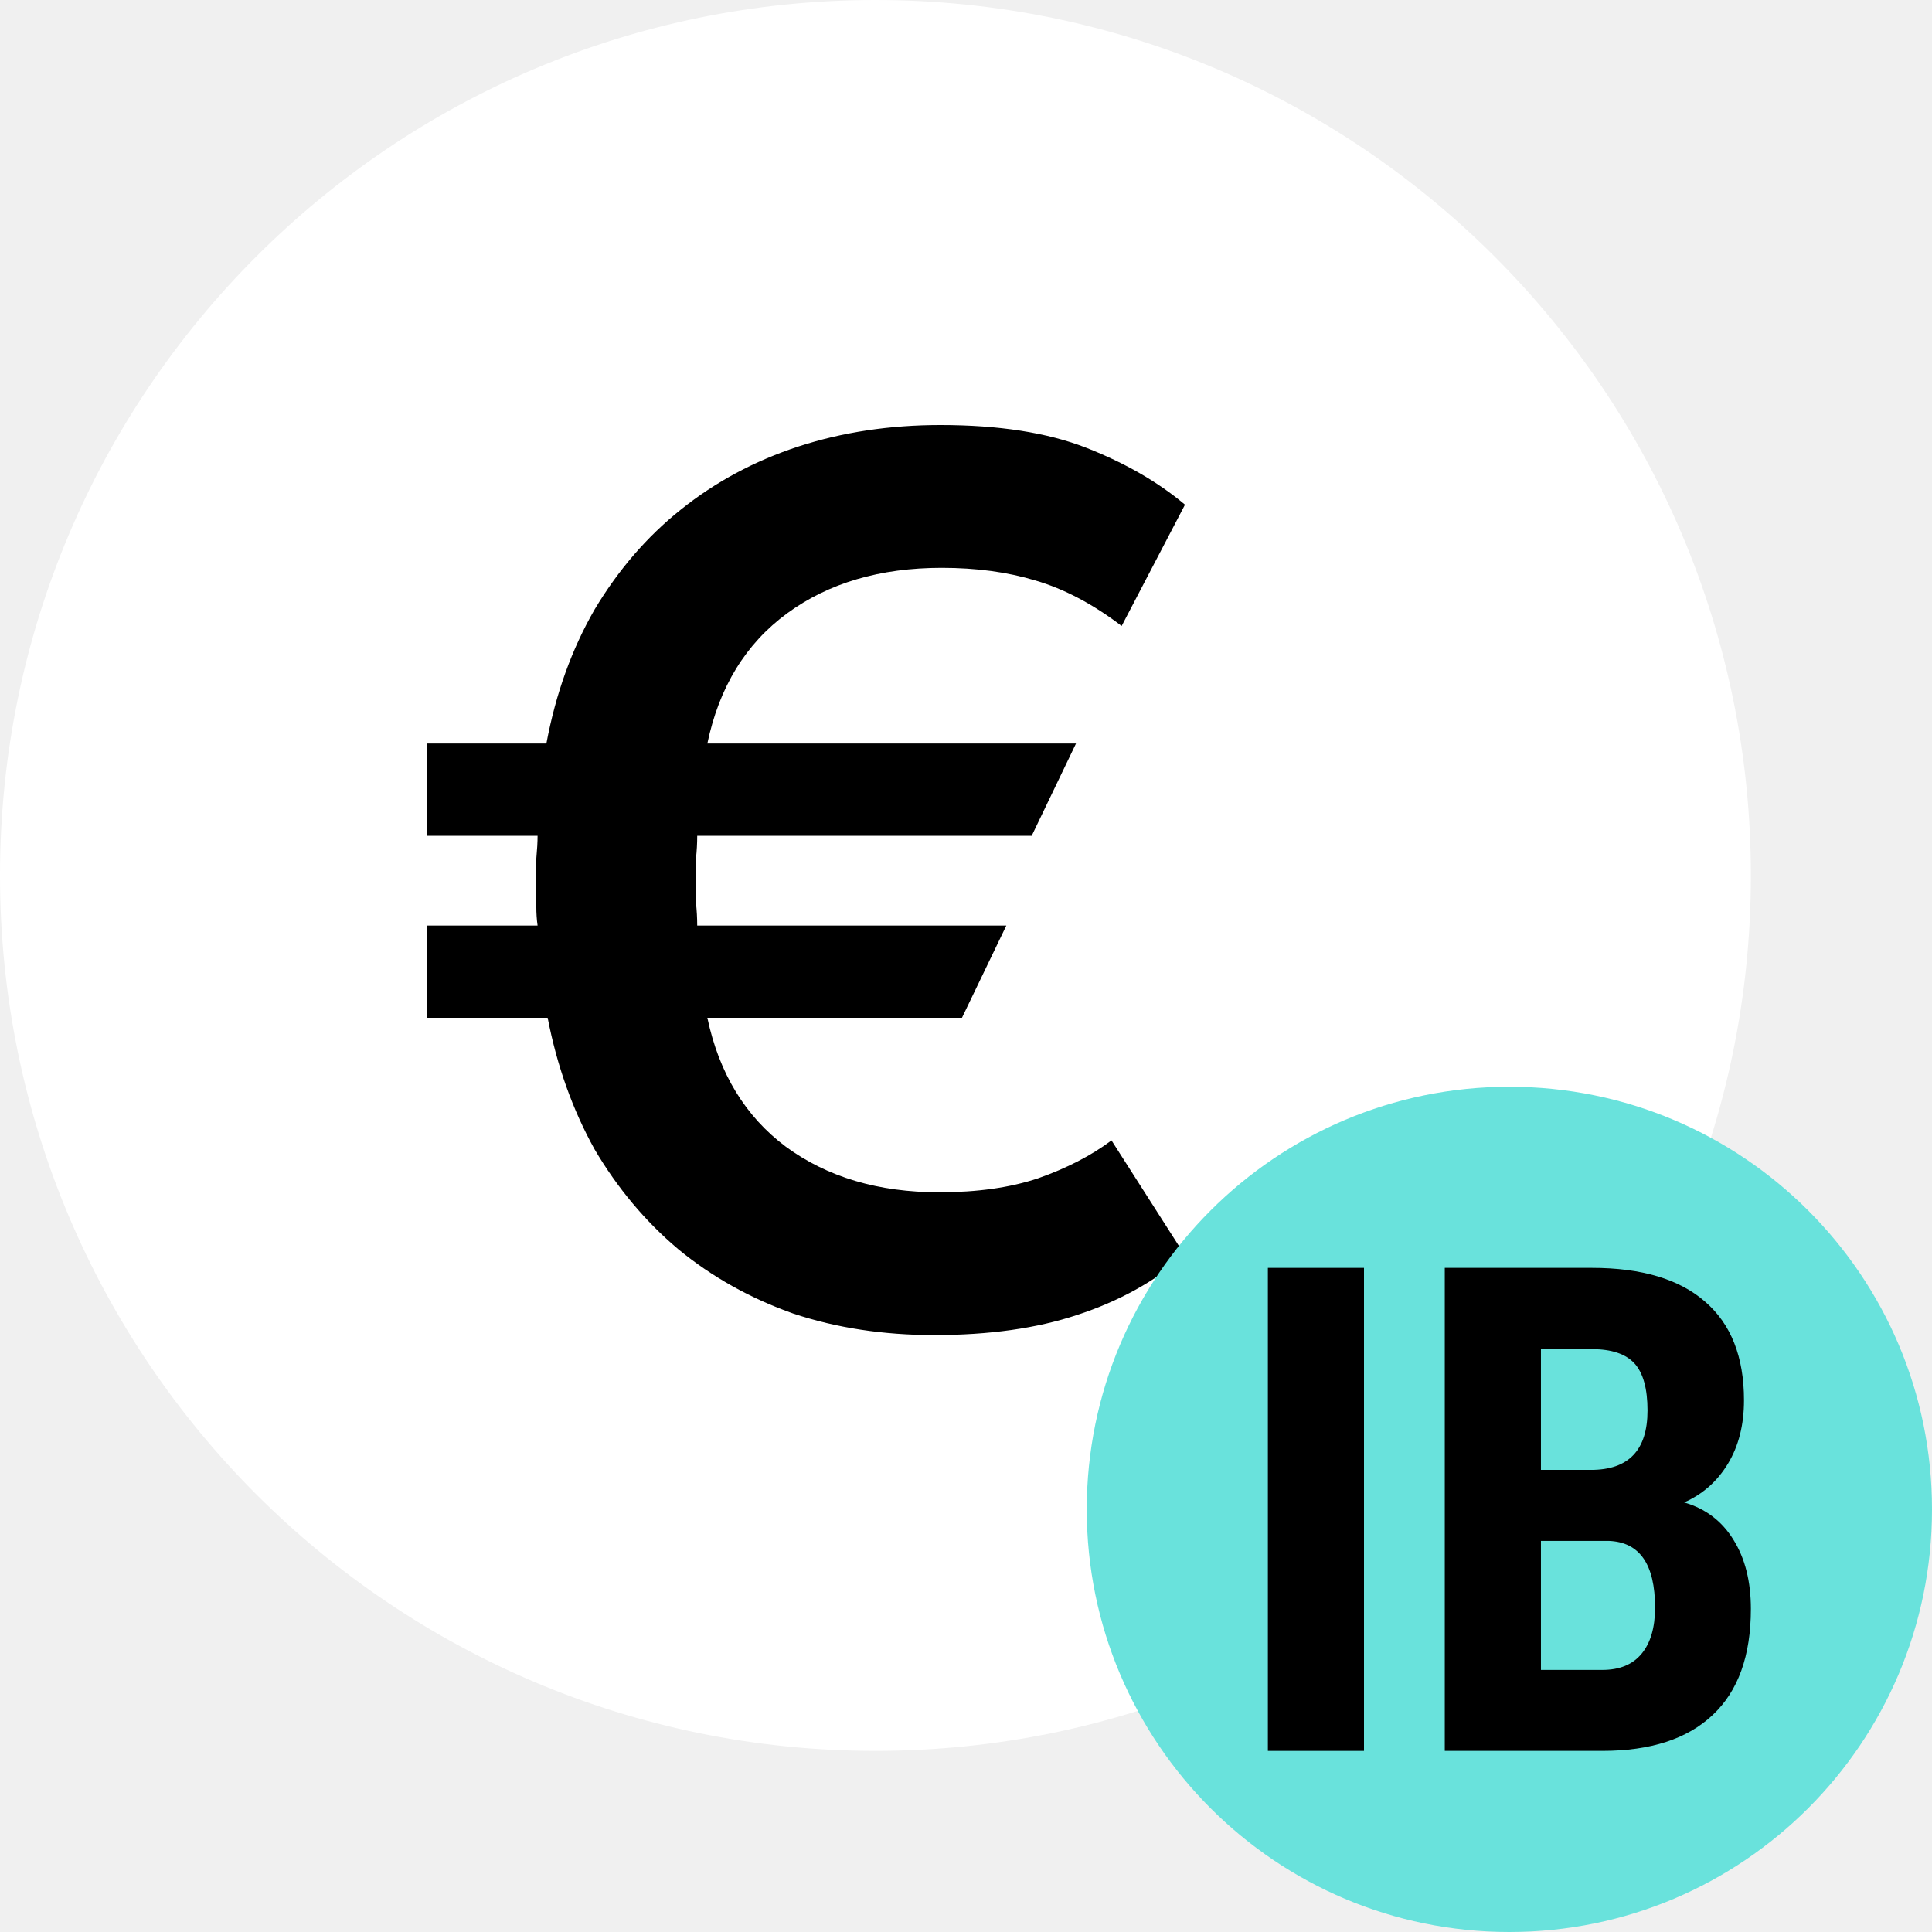
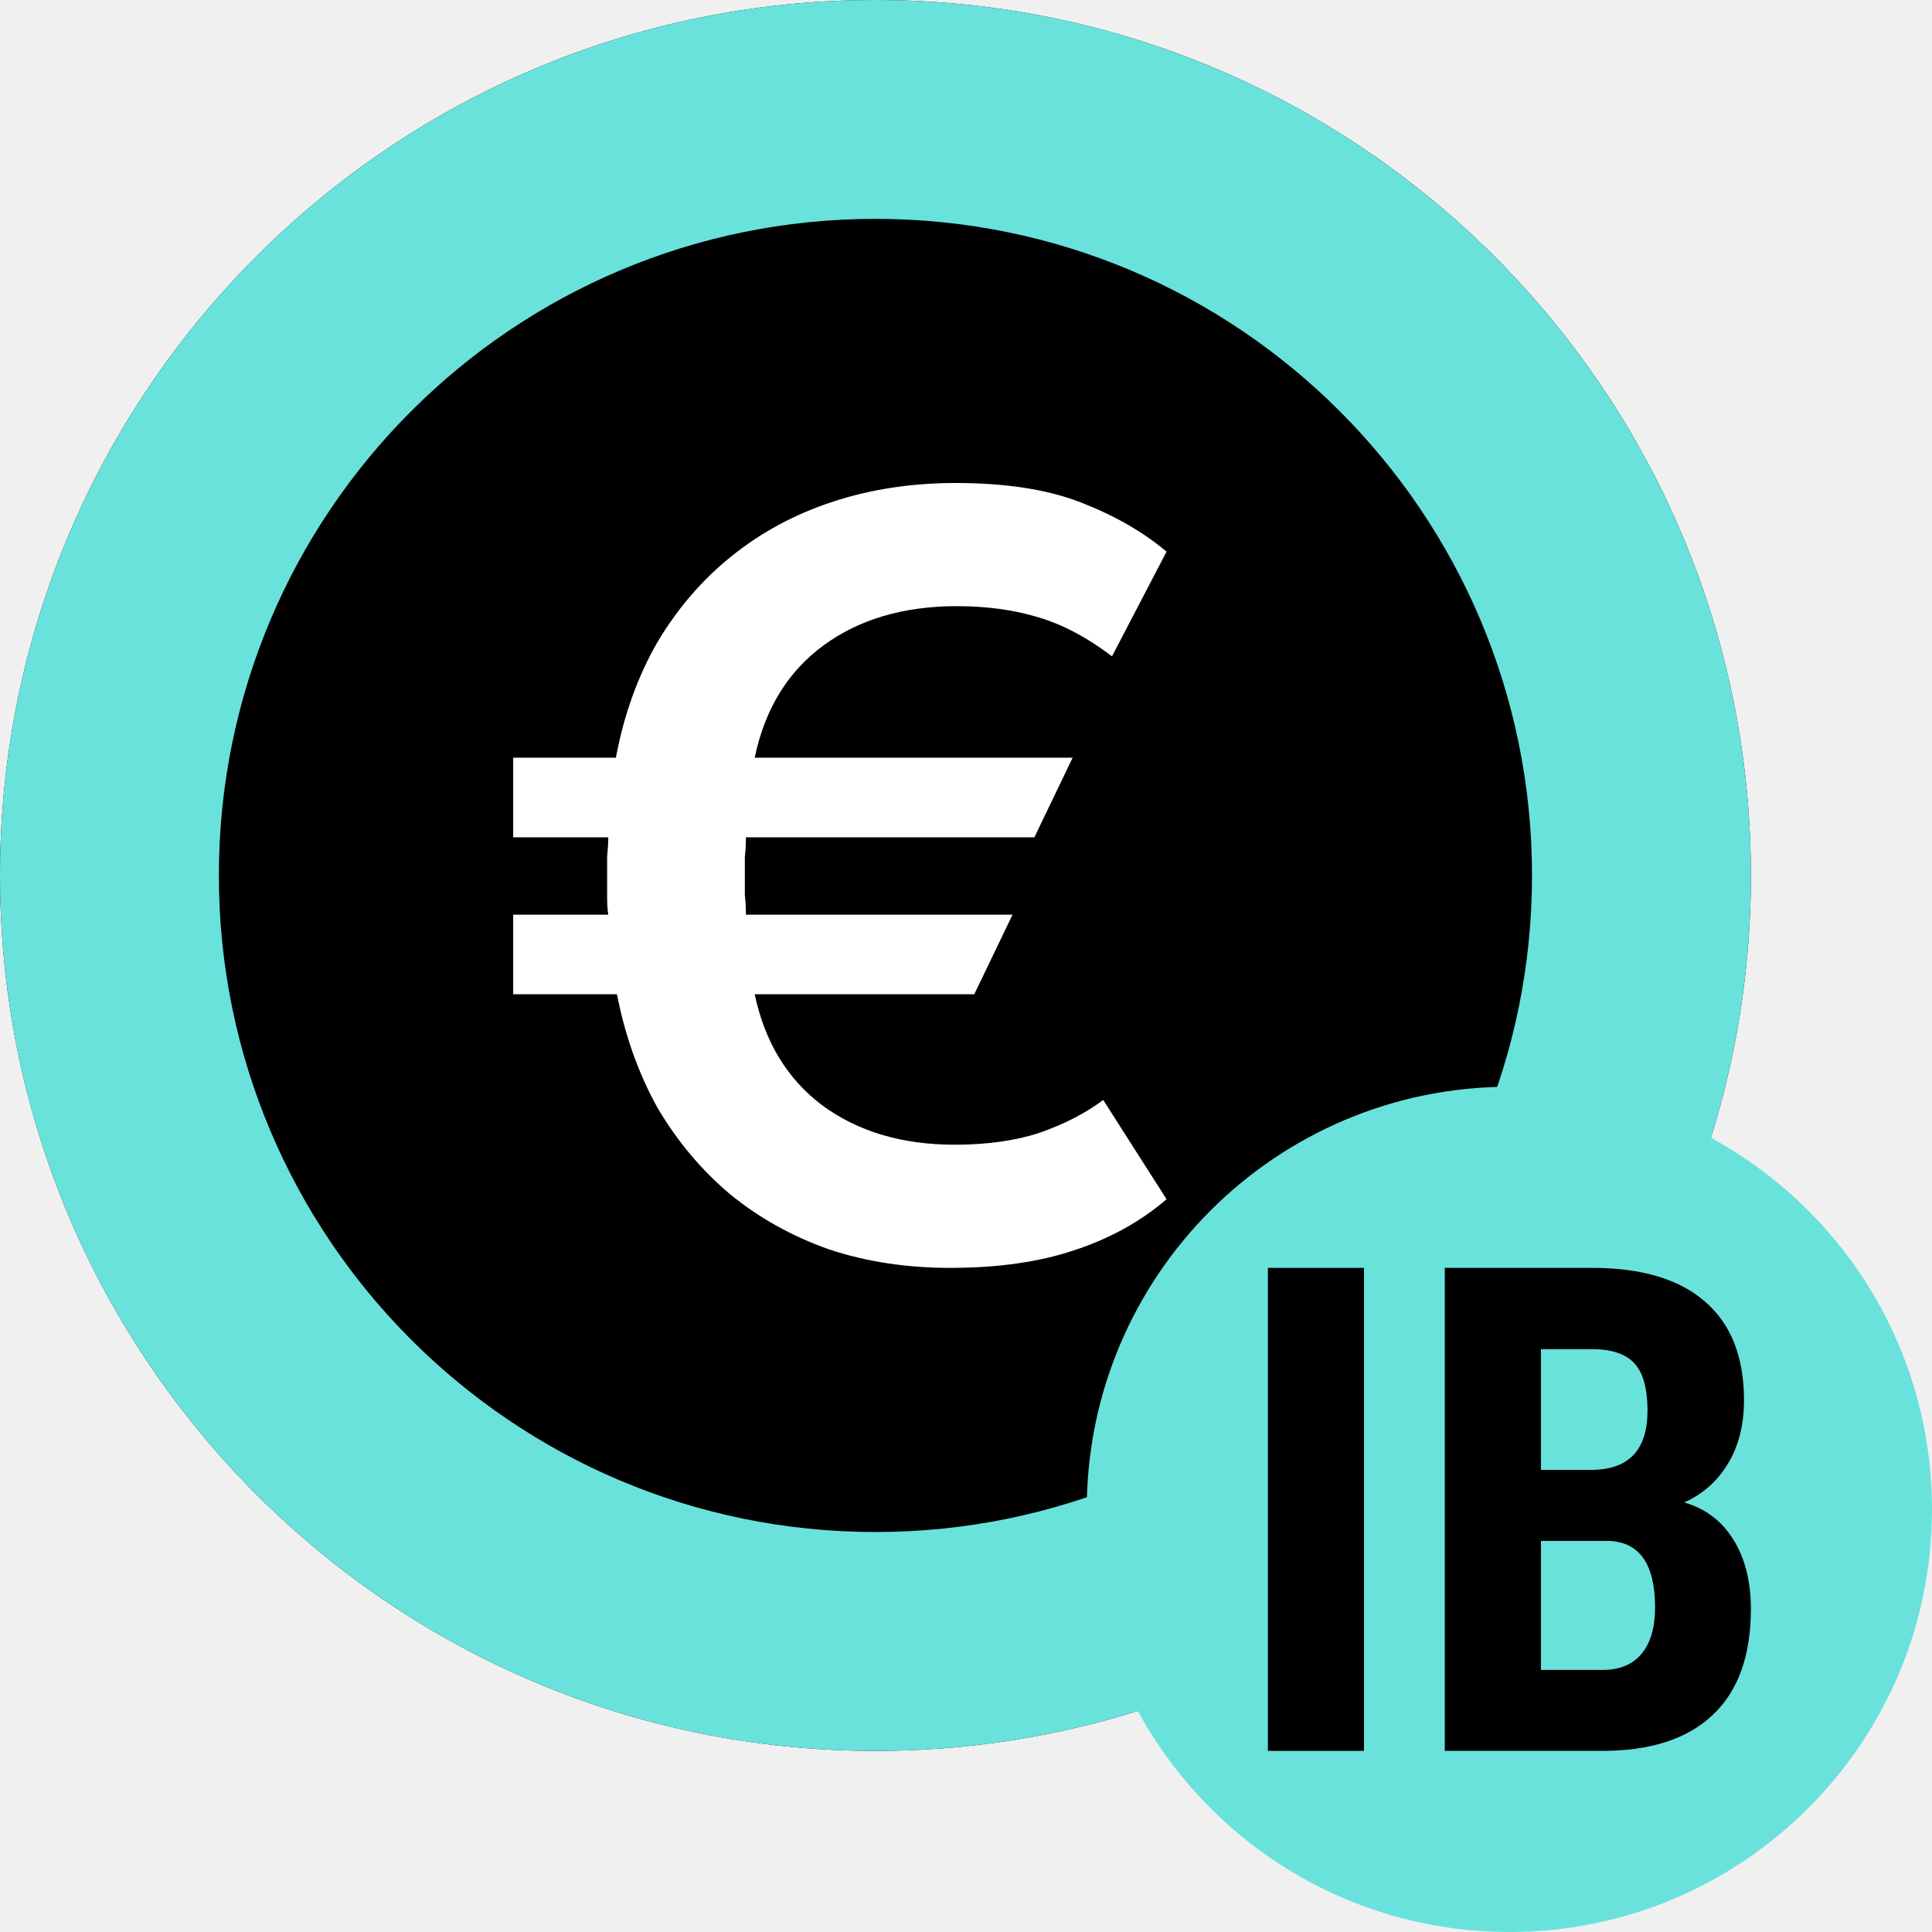
<svg xmlns="http://www.w3.org/2000/svg" width="32" height="32" viewBox="0 0 32 32" fill="none">
-   <circle cx="14.5" cy="14.5" r="14.5" fill="white" />
-   <path d="M15.472 22.113C14.632 22.113 13.856 21.995 13.142 21.758C12.429 21.506 11.792 21.15 11.233 20.69C10.687 20.229 10.226 19.678 9.848 19.036C9.484 18.38 9.225 17.654 9.071 16.858H7.078V15.33H8.904C8.89 15.232 8.883 15.128 8.883 15.016V14.221C8.897 14.067 8.904 13.941 8.904 13.844H7.078V12.315H9.05C9.204 11.492 9.47 10.752 9.848 10.096C10.24 9.44 10.715 8.889 11.275 8.442C11.848 7.982 12.499 7.633 13.226 7.395C13.954 7.158 14.737 7.04 15.577 7.04C16.542 7.04 17.346 7.165 17.99 7.416C18.633 7.668 19.179 7.982 19.627 8.359L18.578 10.368C18.102 10.005 17.626 9.754 17.151 9.615C16.689 9.475 16.171 9.405 15.598 9.405C14.576 9.405 13.723 9.657 13.037 10.159C12.352 10.662 11.911 11.38 11.716 12.315H17.822L17.088 13.844H11.548C11.548 13.969 11.541 14.095 11.527 14.221V14.953C11.541 15.079 11.548 15.205 11.548 15.33H16.668L15.933 16.858H11.716C11.911 17.78 12.345 18.491 13.017 18.994C13.702 19.496 14.548 19.748 15.556 19.748C16.185 19.748 16.731 19.671 17.192 19.517C17.668 19.35 18.074 19.14 18.41 18.889L19.627 20.794C19.123 21.227 18.529 21.555 17.843 21.779C17.172 22.002 16.381 22.113 15.472 22.113V22.113Z" fill="black" />
+   <circle cx="14.5" cy="14.5" r="14.5" fill="black" />
+   <path d="M15.739 21C15.015 21 14.345 20.898 13.73 20.693C13.115 20.476 12.566 20.169 12.083 19.772C11.613 19.375 11.215 18.899 10.889 18.346C10.575 17.78 10.352 17.154 10.219 16.468H8.5V15.15H10.075C10.062 15.066 10.056 14.976 10.056 14.879V14.193C10.069 14.061 10.075 13.952 10.075 13.868H8.5V12.55H10.201C10.334 11.84 10.563 11.202 10.889 10.636C11.227 10.07 11.637 9.595 12.12 9.21C12.614 8.812 13.175 8.512 13.803 8.307C14.43 8.102 15.106 8 15.829 8C16.662 8 17.356 8.108 17.911 8.325C18.466 8.542 18.936 8.812 19.322 9.137L18.418 10.871C18.007 10.558 17.597 10.341 17.187 10.221C16.789 10.101 16.342 10.04 15.848 10.04C14.967 10.04 14.231 10.257 13.64 10.69C13.049 11.124 12.668 11.743 12.5 12.55H17.766L17.133 13.868H12.355C12.355 13.976 12.349 14.085 12.337 14.193V14.825C12.349 14.933 12.355 15.042 12.355 15.15H16.771L16.137 16.468H12.5C12.668 17.262 13.043 17.876 13.622 18.31C14.213 18.743 14.943 18.96 15.811 18.96C16.354 18.96 16.825 18.893 17.223 18.761C17.633 18.617 17.983 18.436 18.273 18.219L19.322 19.863C18.888 20.236 18.375 20.518 17.784 20.711C17.205 20.904 16.523 21 15.739 21V21Z" fill="white" />
+   <path fill-rule="evenodd" clip-rule="evenodd" d="M14.5 25.375C20.506 25.375 25.375 20.506 25.375 14.5C25.375 8.494 20.506 3.625 14.5 3.625C8.494 3.625 3.625 8.494 3.625 14.5C3.625 20.506 8.494 25.375 14.5 25.375ZM14.5 29C22.508 29 29 22.508 29 14.5C29 6.492 22.508 0 14.5 0C6.492 0 0 6.492 0 14.5C0 22.508 6.492 29 14.5 29Z" fill="#69E2DC" />
  <circle cx="25" cy="25" r="7" fill="#69E2DC" />
  <path d="M22.592 29H21V21H22.592V29Z" fill="black" />
  <path d="M23.93 29V21H26.368C27.191 21 27.816 21.187 28.242 21.56C28.671 21.93 28.886 22.474 28.886 23.192C28.886 23.599 28.798 23.949 28.621 24.242C28.444 24.535 28.202 24.749 27.895 24.885C28.249 24.987 28.522 25.194 28.713 25.506C28.904 25.813 29 26.194 29 26.648C29 27.425 28.789 28.011 28.366 28.407C27.947 28.802 27.339 29 26.541 29H23.93ZM25.523 25.522V27.659H26.541C26.826 27.659 27.043 27.57 27.191 27.39C27.339 27.211 27.413 26.956 27.413 26.626C27.413 25.908 27.157 25.54 26.644 25.522H25.523ZM25.523 24.346H26.351C26.976 24.346 27.288 24.018 27.288 23.363C27.288 23 27.216 22.74 27.072 22.582C26.927 22.425 26.693 22.346 26.368 22.346H25.523V24.346Z" fill="black" />
</svg>
